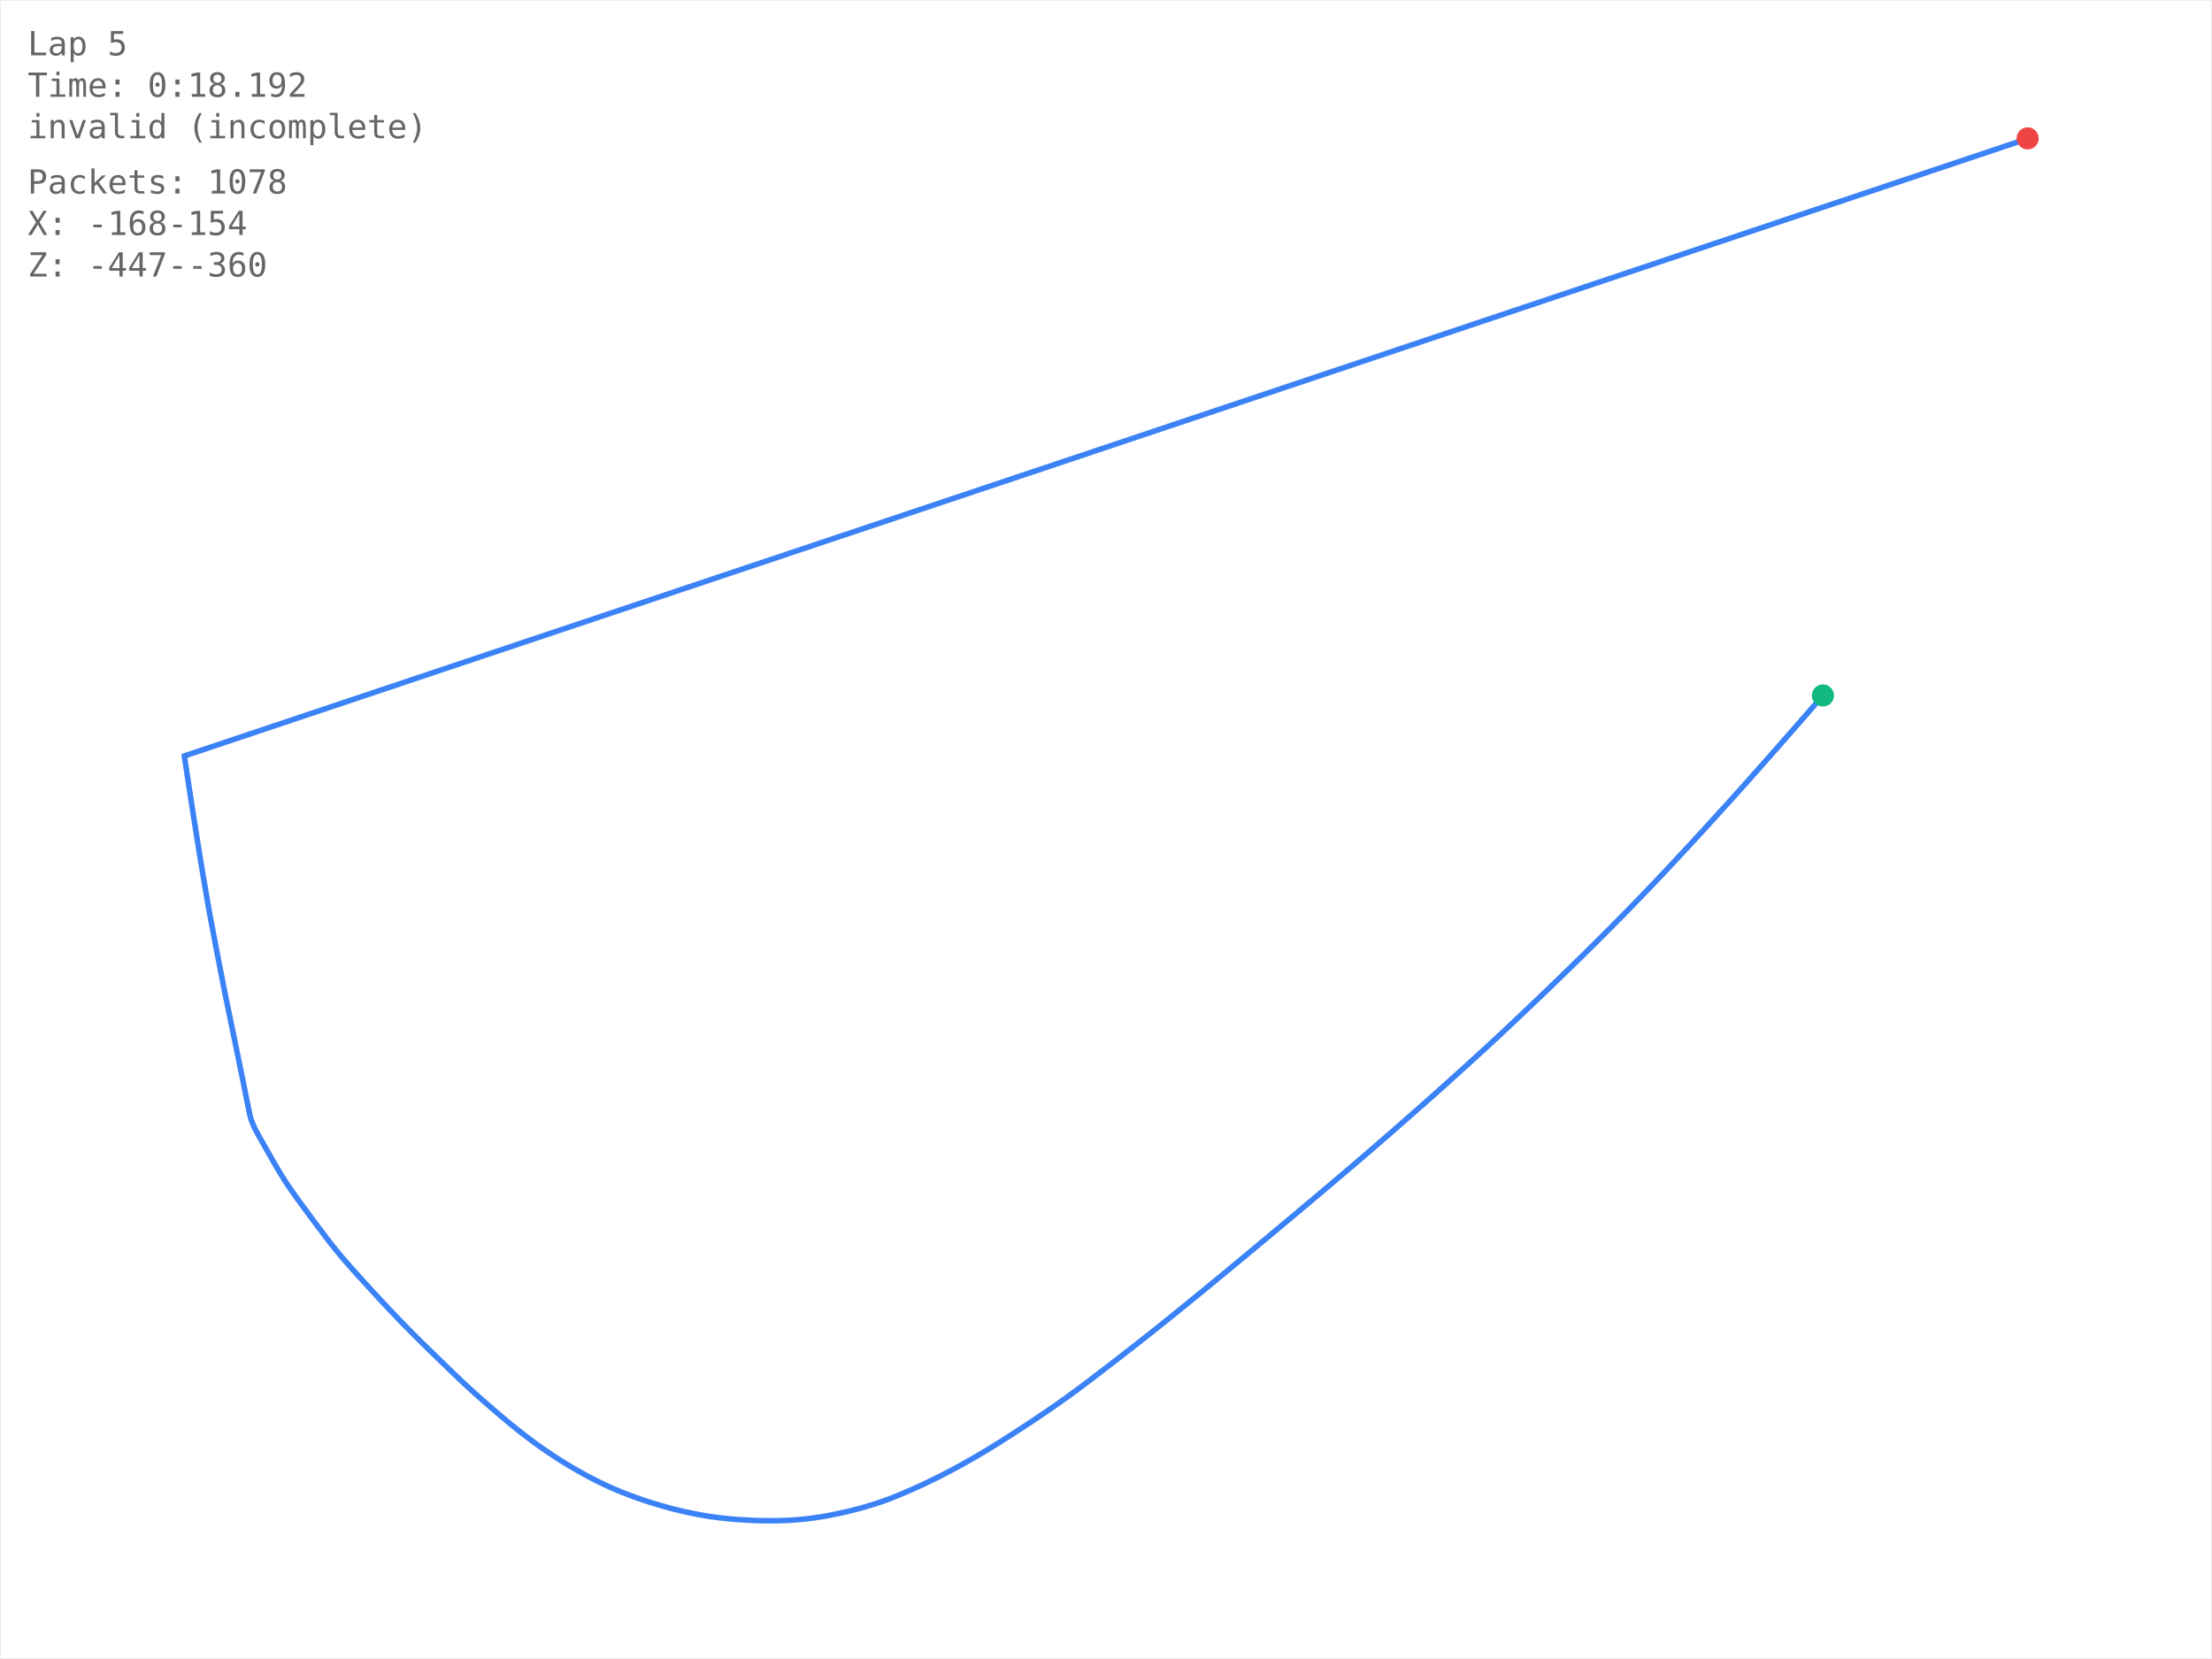
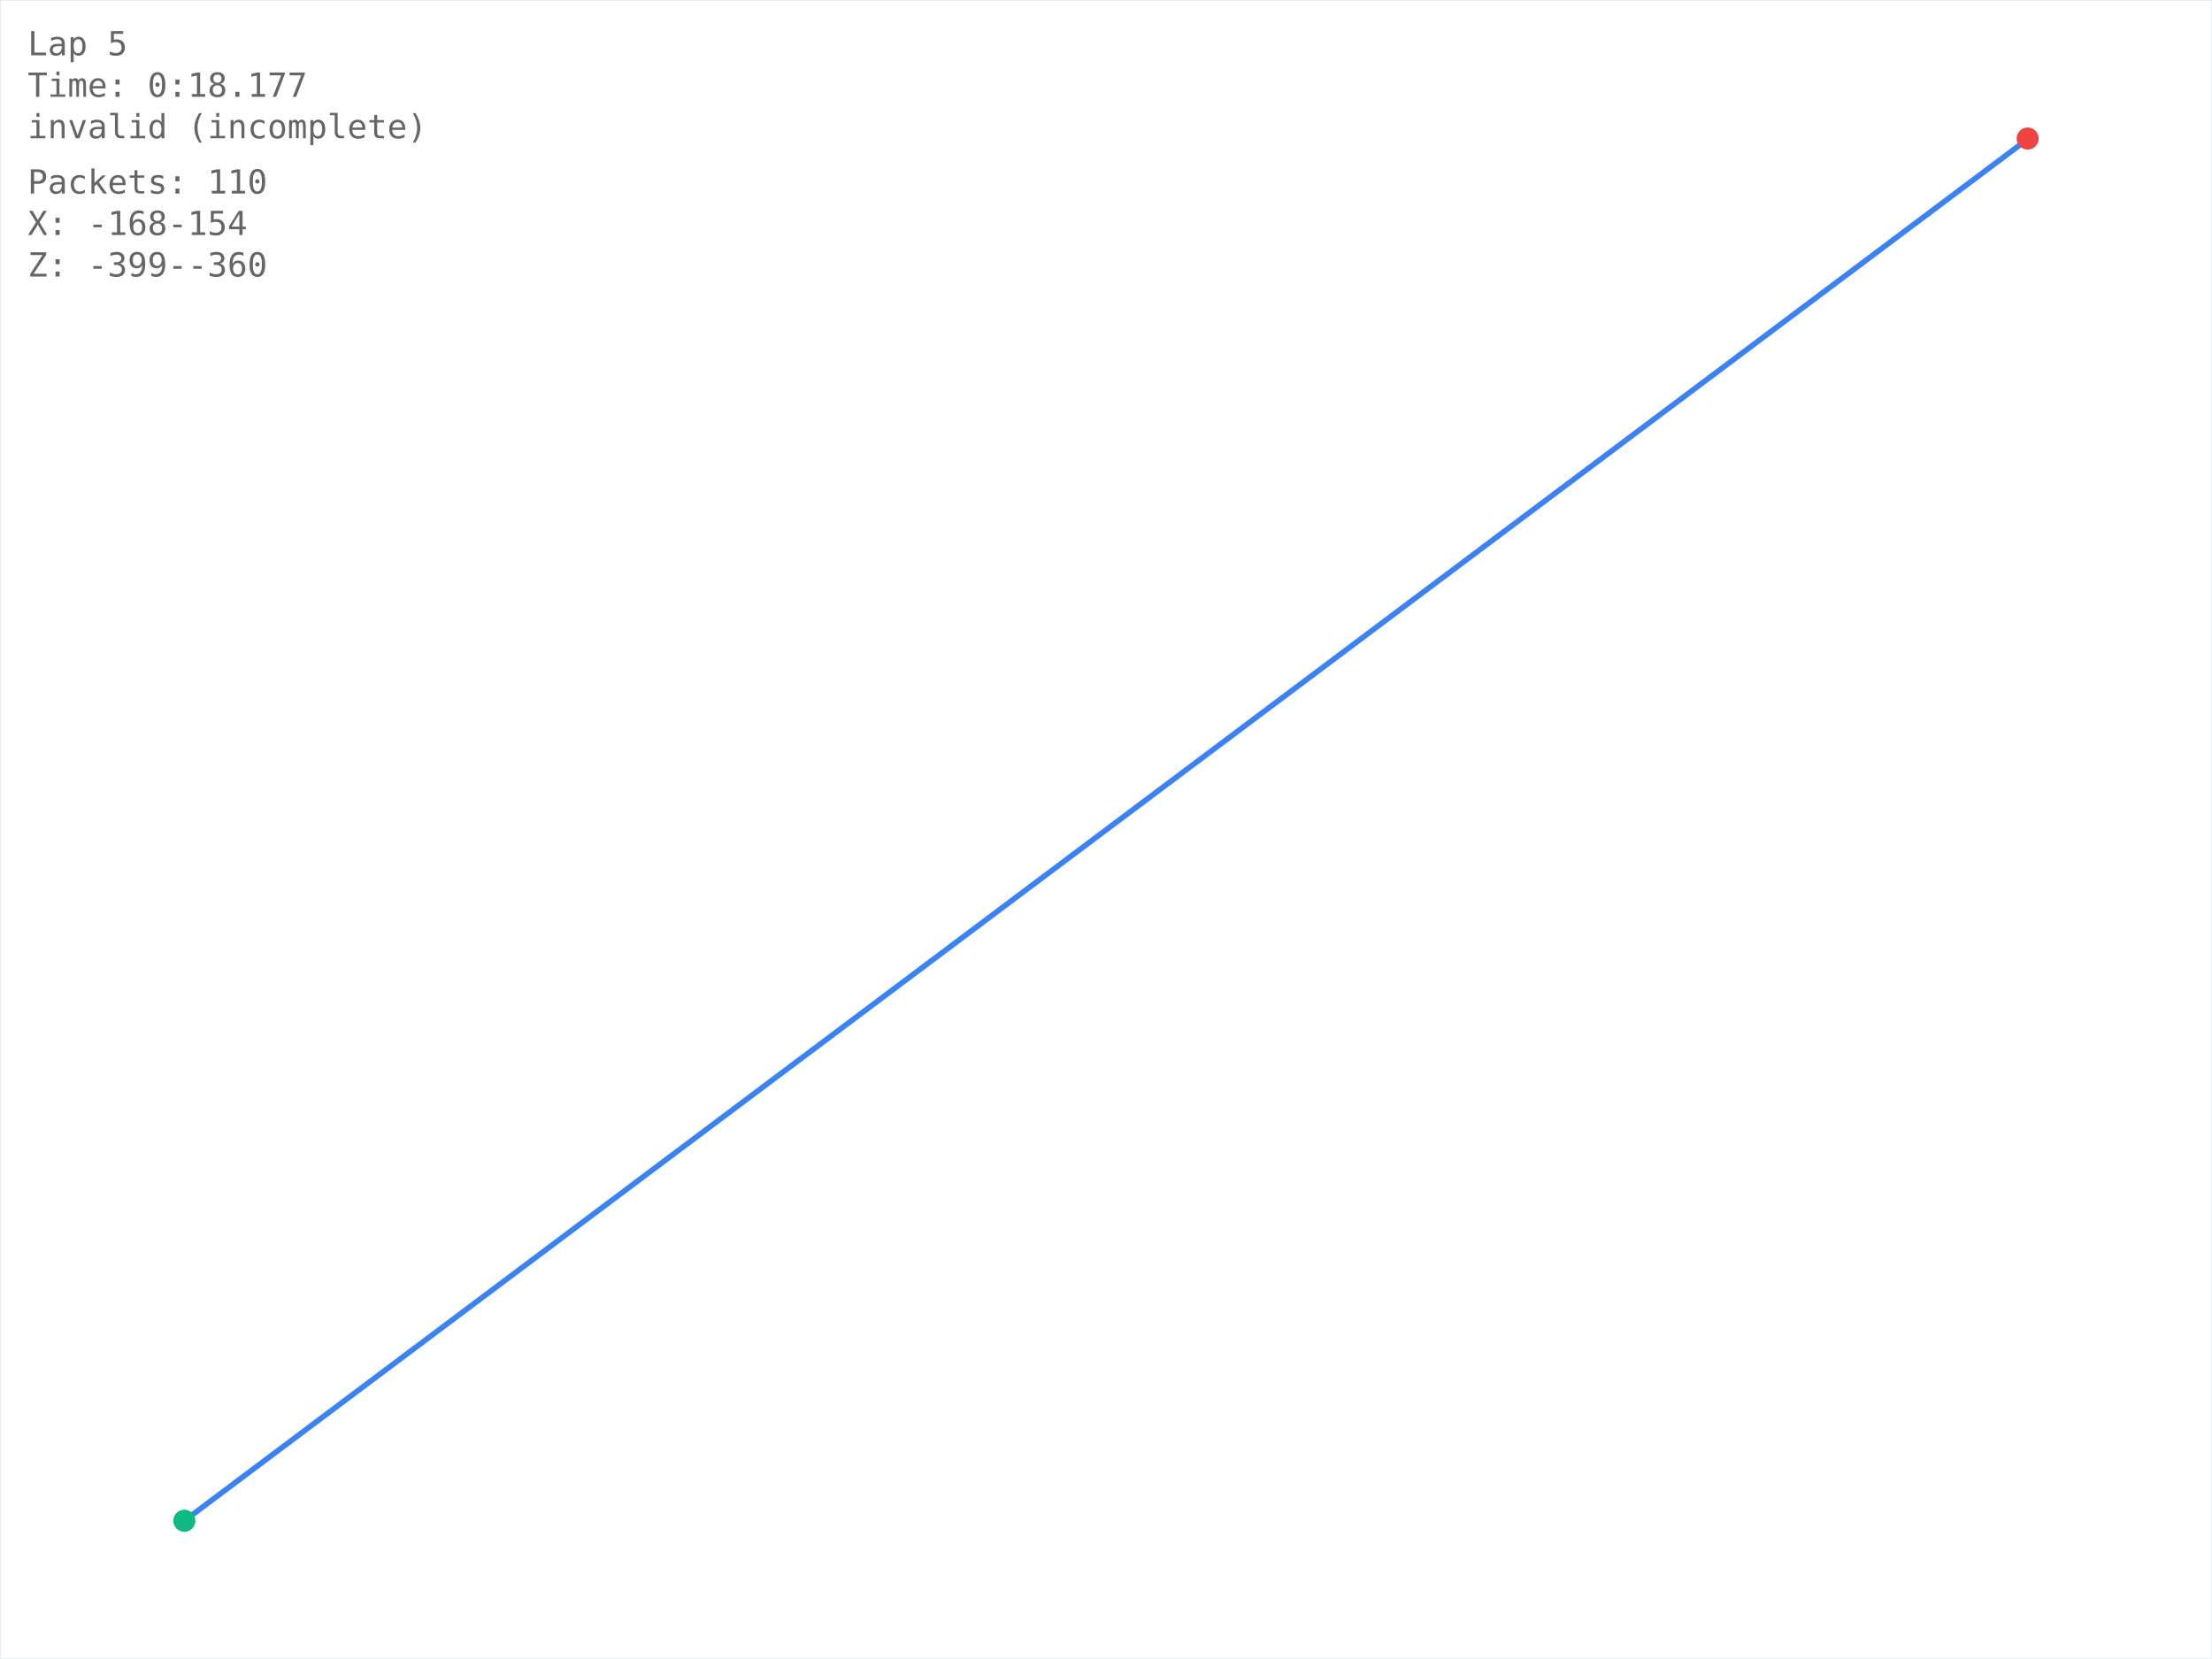
<svg xmlns="http://www.w3.org/2000/svg" width="800" height="600" viewBox="0 0 800 600">
  <defs>
    <style>
      .track-path { fill: none; stroke: #3b82f6; stroke-width: 2; }
      .start-point { fill: #10b981; r: 4; }
      .end-point { fill: #ef4444; r: 4; }
      .grid { stroke: #e5e7eb; stroke-width: 0.5; }
      .label { font-family: monospace; font-size: 12px; fill: #666; }
    </style>
  </defs>
  <line class="grid" x1="0" y1="0" x2="800" y2="0" />
  <line class="grid" x1="0" y1="0" x2="0" y2="600" />
  <line class="grid" x1="800" y1="0" x2="800" y2="600" />
  <line class="grid" x1="0" y1="600" x2="800" y2="600" />
-   <polyline class="track-path" points="659.28,251.53 659.28,251.53 657.50,253.58 653.34,258.37 653.34,258.37 651.55,260.42 648.57,263.82 648.57,263.82 644.40,268.59 644.40,268.59 642.31,270.96 638.43,275.37 638.43,275.37 636.63,277.40 632.44,282.11 632.44,282.11 629.74,285.13 629.74,285.13 627.64,287.47 623.43,292.13 623.43,292.13 621.62,294.12 617.40,298.75 617.40,298.75 613.48,303.03 613.48,303.03 611.66,305.00 607.42,309.57 607.42,309.57 606.52,310.55 602.27,315.08 602.27,315.08 599.23,318.30 599.23,318.30 597.09,320.54 593.13,324.67 593.13,324.67 591.30,326.56 587.02,330.95 587.02,330.95 583.95,334.05 583.95,334.05 582.11,335.91 577.81,340.21 577.81,340.21 575.96,342.04 572.89,345.09 572.89,345.09 566.71,351.14 566.71,351.14 562.38,355.33 562.38,355.33 560.53,357.12 557.12,360.40 557.12,360.40 553.39,363.95 553.39,363.95 551.22,366.02 546.86,370.14 546.86,370.14 545.00,371.90 540.94,375.68 540.94,375.68 537.82,378.57 537.82,378.57 535.63,380.58 531.56,384.30 531.56,384.30 529.05,386.57 526.23,389.12 526.23,389.12 522.15,392.79 522.15,392.79 519.95,394.76 515.54,398.67 515.54,398.67 513.65,400.34 510.50,403.12 510.50,403.12 506.41,406.71 506.41,406.71 503.89,408.91 500.11,412.20 500.11,412.20 497.59,414.38 493.82,417.64 493.82,417.64 489.42,421.41 489.42,421.41 488.47,422.22 484.08,425.95 484.08,425.95 482.20,427.54 478.13,430.98 478.13,430.98 473.76,434.66 473.76,434.66 472.82,435.45 468.46,439.11 468.46,439.11 466.60,440.67 462.25,444.31 462.25,444.31 458.23,447.66 458.23,447.66 456.07,449.46 452.07,452.79 452.07,452.79 451.15,453.56 447.16,456.87 447.16,456.87 442.88,460.41 442.88,460.41 441.04,461.93 436.78,465.43 436.78,465.43 434.66,467.18 431.63,469.65 431.63,469.65 427.71,472.84 427.71,472.84 425.00,475.03 421.70,477.69 421.70,477.69 419.91,479.13 416.03,482.22 416.03,482.22 412.46,485.03 412.46,485.03 410.98,486.20 407.13,489.20 407.13,489.20 404.77,491.03 400.94,493.98 400.94,493.98 397.13,496.91 397.13,496.91 395.66,498.03 392.16,500.69 392.16,500.69 389.83,502.43 386.35,504.98 386.35,504.98 382.59,507.65 382.59,507.65 381.14,508.66 377.40,511.23 377.40,511.23 375.67,512.40 371.66,515.07 371.66,515.07 368.51,517.13 368.51,517.13 365.94,518.79 363.10,520.61 363.10,520.61 361.40,521.69 357.72,523.97 357.72,523.97 353.77,526.33 353.77,526.33 352.36,527.15 349.28,528.91 349.28,528.91 347.04,530.15 343.69,531.95 343.69,531.95 340.08,533.82 340.08,533.82 338.41,534.65 334.82,536.39 334.82,536.39 333.16,537.17 330.41,538.43 330.41,538.43 326.57,540.10 326.57,540.10 324.39,541.01 321.66,542.08 321.66,542.08 319.22,542.97 315.97,544.06 315.97,544.06 312.46,545.11 312.46,545.11 311.12,545.48 308.16,546.25 308.16,546.25 305.75,546.83 302.28,547.59 302.28,547.59 299.35,548.16 299.35,548.16 298.03,548.40 294.59,548.94 294.59,548.94 293.27,549.12 289.32,549.55 289.32,549.55 286.18,549.79 286.18,549.79 284.88,549.86 281.23,549.98 281.23,549.98 279.94,550.00 277.09,550.00 277.09,550.00 274.00,549.93 274.00,549.93 272.45,549.88 268.86,549.69 268.86,549.69 267.33,549.60 264.01,549.33 264.01,549.33 261.22,549.04 261.22,549.04 258.94,548.76 256.42,548.40 256.42,548.40 254.41,548.07 251.66,547.57 251.66,547.57 248.91,547.01 248.91,547.01 246.67,546.51 243.45,545.73 243.45,545.73 241.97,545.34 239.02,544.51 239.02,544.51 236.33,543.70 236.33,543.70 234.13,543.01 231.46,542.11 231.46,542.11 230.00,541.60 227.83,540.81 227.83,540.81 224.70,539.59 224.70,539.59 222.78,538.80 220.40,537.76 220.40,537.76 219.21,537.22 215.90,535.62 215.90,535.62 212.85,534.04 212.85,534.04 210.98,533.03 208.66,531.72 208.66,531.72 207.50,531.06 204.27,529.13 204.27,529.13 201.52,527.41 201.52,527.41 199.93,526.37 195.86,523.60 195.86,523.60 194.73,522.80 191.83,520.67 191.83,520.67 188.95,518.46 188.95,518.46 187.63,517.42 185.21,515.48 185.21,515.48 183.90,514.41 181.29,512.22 181.29,512.22 178.27,509.64 178.27,509.64 176.99,508.53 174.64,506.49 174.64,506.49 173.16,505.18 170.65,502.93 170.65,502.93 167.76,500.26 167.76,500.26 166.74,499.30 163.69,496.39 163.69,496.39 163.09,495.81 160.48,493.29 160.48,493.29 158.09,490.97 158.09,490.97 156.71,489.63 154.75,487.72 154.75,487.72 152.81,485.82 150.90,483.92 150.90,483.92 148.09,481.10 148.09,481.10 147.54,480.54 145.16,478.12 145.16,478.12 143.36,476.25 141.22,474.00 141.22,474.00 139.11,471.75 139.11,471.75 138.06,470.63 136.00,468.40 136.00,468.40 134.97,467.29 132.61,464.71 132.61,464.71 130.61,462.51 130.61,462.51 129.78,461.59 127.81,459.41 127.81,459.41 126.84,458.32 124.61,455.78 124.61,455.78 123.06,453.97 123.06,453.97 121.99,452.67 119.88,450.04 119.88,450.04 118.85,448.72 117.39,446.81 117.39,446.81 115.25,443.96 115.25,443.96 114.82,443.39 112.71,440.57 112.71,440.57 111.74,439.25 110.22,437.20 110.22,437.20 108.85,435.34 108.85,435.34 107.90,434.03 106.03,431.42 106.03,431.42 105.11,430.11 103.46,427.67 103.46,427.67 101.86,425.16 101.86,425.16 101.02,423.77 99.50,421.17 99.50,421.17 98.69,419.76 97.54,417.74 97.54,417.74 95.95,414.95 95.95,414.95 95.28,413.76 93.83,411.21 93.83,411.21 93.39,410.43 92.01,407.86 92.01,407.86 90.85,405.02 90.85,405.02 90.38,403.29 89.61,399.59 89.61,399.59 89.45,398.80 88.77,395.41 88.77,395.41 88.11,392.09 88.11,392.09 87.76,390.33 87.10,387.10 87.10,387.10 86.89,386.12 86.24,382.93 86.24,382.93 85.59,379.76 85.59,379.76 85.24,378.06 84.60,374.93 84.60,374.93 84.25,373.26 83.91,371.60 83.14,367.85 83.14,367.85 82.81,366.24 82.20,363.27 82.20,363.27 81.87,361.70 81.42,359.50 81.42,359.50 80.86,356.69 80.86,356.69 80.32,353.92 80.32,353.92 80.04,352.44 79.51,349.73 79.51,349.73 78.95,346.86 78.95,346.86 78.56,344.83 78.02,342.03 77.80,340.84 77.43,338.89 77.43,338.89 76.95,336.38 76.95,336.38 76.70,335.05 76.24,332.62 76.24,332.62 76.14,332.07 75.67,329.55 75.67,329.55 75.26,327.25 75.26,327.25 75.08,326.20 74.67,323.79 74.67,323.79 74.50,322.78 74.10,320.45 74.10,320.45 74.02,319.96 73.83,318.82 73.44,316.55 73.44,316.55 73.28,315.60 72.92,313.42 72.92,313.42 72.66,311.90 72.66,311.90 72.42,310.40 72.18,308.94 72.18,308.94 72.04,308.07 71.75,306.23 71.75,306.23 71.44,304.32 71.44,304.32 71.38,303.92 71.09,302.10 71.09,302.10 70.97,301.33 70.69,299.60 70.69,299.60 70.52,298.51 70.52,298.51 70.37,297.56 70.15,296.17 70.15,296.17 70.03,295.38 69.79,293.83 69.79,293.83 69.62,292.76 69.62,292.76 69.51,292.02 69.31,290.70 69.31,290.70 69.21,290.11 69.01,288.76 69.01,288.76 68.88,287.92 68.88,287.92 68.77,287.20 68.59,286.05 68.59,286.05 68.50,285.45 68.33,284.36 68.33,284.36 68.14,283.08 68.14,283.08 67.99,282.09 67.99,282.09 67.91,281.58 67.75,280.58 67.75,280.58 67.62,279.72 67.62,279.72 67.56,279.28 67.46,278.67 67.46,278.67 67.40,278.27 67.30,277.62 67.30,277.62 67.20,276.92 67.20,276.92 67.18,276.78 67.08,276.16 67.08,276.16 67.05,275.91 66.97,275.38 66.97,275.38 66.90,274.94 66.90,274.94 66.89,274.84 66.83,274.47 66.83,274.47 66.80,274.27 66.76,274.01 66.76,274.01 66.73,273.76 66.73,273.76 66.72,273.71 66.69,273.54 66.69,273.54 66.68,273.48 66.67,273.40 66.67,273.40 66.67,273.36 66.67,273.36 66.67,273.36 66.67,273.37 66.67,273.37 66.67,273.39 66.68,273.42 66.68,273.42 66.68,273.45 66.68,273.45 66.68,273.45 66.68,273.44 66.68,273.44 66.68,273.44 66.68,273.43 66.68,273.43 66.68,273.43 66.68,273.43 66.68,273.43 66.68,273.43 66.68,273.43 66.68,273.43 66.68,273.43 66.68,273.43 66.68,273.43 66.68,273.43 66.68,273.43 66.68,273.43 66.68,273.43 66.68,273.43 66.68,273.42 66.68,273.42 66.68,273.42 66.68,273.42 66.68,273.42 66.68,273.42 66.68,273.42 66.68,273.42 66.68,273.42 66.68,273.42 66.68,273.42 66.68,273.42 66.68,273.42 66.68,273.42 66.68,273.42 66.68,273.42 66.68,273.42 66.68,273.42 66.68,273.42 66.68,273.42 66.68,273.42 66.68,273.42 66.68,273.42 66.68,273.42 66.68,273.42 66.68,273.42 66.68,273.42 66.68,273.42 66.68,273.42 66.68,273.42 66.68,273.42 66.68,273.42 66.68,273.42 66.68,273.42 66.68,273.42 66.68,273.42 66.68,273.42 66.68,273.42 66.68,273.42 66.68,273.42 66.67,273.41 66.67,273.41 66.67,273.41 66.67,273.41 66.67,273.41 66.67,273.41 66.67,273.41 66.67,273.41 66.67,273.41 66.67,273.41 66.67,273.41 66.67,273.41 66.67,273.41 66.67,273.41 66.67,273.41 66.67,273.41 66.67,273.41 66.67,273.41 66.67,273.41 66.67,273.41 66.67,273.41 66.67,273.41 66.67,273.41 66.67,273.41 66.67,273.41 66.67,273.41 66.67,273.41 66.67,273.41 66.67,273.41 66.67,273.41 66.67,273.41 66.67,273.41 66.67,273.41 66.67,273.41 66.67,273.41 66.67,273.41 66.67,273.41 66.67,273.40 66.67,273.40 66.67,273.40 66.67,273.40 66.67,273.40 66.67,273.40 66.67,273.40 66.67,273.40 66.67,273.40 66.67,273.40 66.67,273.40 66.67,273.40 66.67,273.40 66.67,273.40 66.67,273.40 66.67,273.40 66.67,273.40 66.67,273.40 66.67,273.40 66.67,273.40 66.67,273.40 66.67,273.40 66.67,273.40 66.67,273.40 66.67,273.40 66.67,273.40 66.67,273.40 66.67,273.40 733.31,50.15 733.31,50.15 733.31,50.15 733.31,50.15 733.31,50.14 733.32,50.14 733.32,50.14 733.32,50.11 733.32,50.11 733.32,50.11 733.32,50.10 733.32,50.08 733.32,50.08 733.32,50.08 733.32,50.08 733.32,50.08 733.32,50.08 733.32,50.08 733.32,50.09 733.32,50.09 733.32,50.09 733.32,50.09 733.32,50.09 733.32,50.09 733.33,50.08 733.33,50.08 733.33,50.06 733.33,50.02 733.33,50.02 733.33,50.00 733.33,50.00 733.33,50.00 733.33,50.02 733.33,50.02 733.33,50.03 733.33,50.05 733.33,50.05 733.33,50.06 733.33,50.06 733.33,50.06 733.33,50.05 733.33,50.05 733.33,50.05 733.33,50.04 733.33,50.04 733.33,50.04 733.33,50.04 733.33,50.04 733.33,50.04 733.33,50.04 733.33,50.04 733.33,50.04 733.33,50.04 733.33,50.04 733.33,50.04 733.33,50.04 733.33,50.04 733.33,50.04 733.33,50.04 733.33,50.04 733.33,50.04 733.33,50.04 733.33,50.04 733.33,50.04 733.33,50.04 733.33,50.04 733.33,50.04 733.33,50.04 733.33,50.04 733.33,50.04 733.33,50.04 733.33,50.04 733.33,50.04 733.33,50.04 733.33,50.04 733.33,50.04 733.33,50.04 733.33,50.04 733.33,50.04 733.33,50.04 733.33,50.04 733.33,50.04 733.33,50.04 733.33,50.04 733.33,50.04 733.33,50.04 733.33,50.04 733.33,50.04 733.33,50.04 733.33,50.04 733.33,50.04 733.33,50.04 733.33,50.04 733.33,50.04 733.33,50.04 733.33,50.04 733.33,50.04 733.33,50.04 733.33,50.04 733.33,50.04 733.33,50.04 733.33,50.04 733.33,50.04 733.33,50.04 733.33,50.04 733.33,50.04 733.33,50.04 733.33,50.04 733.33,50.04 733.33,50.04 733.33,50.04 733.33,50.04 733.33,50.04 733.33,50.04 733.33,50.04 733.33,50.04 733.33,50.04 733.33,50.04 733.33,50.04 733.33,50.04 733.33,50.04 733.33,50.04 733.33,50.04 733.33,50.04 733.33,50.04 733.33,50.04 733.33,50.04 733.33,50.04 733.33,50.04 733.33,50.04 733.33,50.04 733.33,50.04 733.33,50.04 733.33,50.04 733.33,50.04 733.33,50.04 733.33,50.04 733.33,50.04 733.33,50.04 733.33,50.04 733.33,50.04 733.33,50.04 733.33,50.04 733.33,50.04 733.33,50.04 733.33,50.04 733.33,50.04 733.33,50.04 733.33,50.04 733.33,50.04 733.33,50.04 733.33,50.04 733.33,50.04 733.33,50.04 733.33,50.04 733.33,50.04 733.33,50.04 733.33,50.04 733.33,50.04 733.33,50.04 733.33,50.04 733.33,50.04 733.33,50.04 733.33,50.04 733.33,50.04 733.33,50.04 733.33,50.04 733.33,50.04 733.33,50.04 733.33,50.04 733.33,50.04 733.33,50.04 733.33,50.04 733.33,50.04 733.33,50.04 733.33,50.04 733.33,50.04 733.33,50.04 733.33,50.04 733.33,50.04 733.33,50.04 733.33,50.04 733.33,50.04 733.33,50.04 733.33,50.04 733.33,50.04 733.33,50.04 733.33,50.04 733.33,50.04 733.33,50.04 733.33,50.05 733.33,50.05 733.33,50.05 733.33,50.05 733.33,50.05 733.33,50.05 733.33,50.05 733.33,50.05 733.33,50.05 733.33,50.05 733.33,50.05 733.33,50.05 733.33,50.05 733.33,50.05 733.33,50.05 733.33,50.05 733.33,50.05 733.33,50.05 733.33,50.05 733.33,50.05 733.33,50.05 733.33,50.05 733.33,50.05 733.33,50.05 733.33,50.05 733.33,50.05 733.33,50.05 733.33,50.05 733.33,50.05 733.33,50.05 733.33,50.05 733.33,50.05 733.33,50.05 733.33,50.05 733.33,50.05 733.33,50.05 733.33,50.05 733.33,50.05 733.33,50.05 733.33,50.05 733.33,50.05 733.33,50.05 733.33,50.05 733.33,50.05 733.33,50.05 733.33,50.05 733.33,50.05 733.33,50.05 733.33,50.05 733.33,50.05 733.33,50.05 733.33,50.05 733.33,50.05 733.33,50.05 733.33,50.05 733.33,50.05 733.33,50.05 733.33,50.05 733.33,50.05 733.33,50.05 733.33,50.05 733.33,50.05 733.33,50.05 733.33,50.05 733.33,50.05 733.33,50.05 733.33,50.05 733.33,50.05 733.33,50.05 733.33,50.05 733.33,50.05 733.33,50.05 733.33,50.05 733.33,50.05 733.33,50.05 733.33,50.05 733.33,50.05 733.33,50.05 733.33,50.05 733.33,50.05 733.33,50.05 733.33,50.05 733.33,50.05 733.33,50.05 733.33,50.05 733.33,50.05 733.33,50.05 733.33,50.05 733.33,50.05 733.33,50.05 733.33,50.05 733.33,50.05 733.33,50.05 733.33,50.05 733.33,50.05 733.33,50.05 733.33,50.05 733.33,50.05 733.33,50.05 733.33,50.05 733.33,50.05 733.33,50.05 733.33,50.05 733.33,50.05 733.33,50.05 733.33,50.05 733.33,50.05 733.33,50.05 733.33,50.05 733.33,50.05 733.33,50.05 733.33,50.05 733.33,50.05 733.33,50.05 733.33,50.05 733.33,50.05 733.33,50.05 733.33,50.05 733.33,50.05 733.33,50.05 733.33,50.05 733.33,50.05 733.33,50.05 733.33,50.05 733.33,50.05 733.33,50.05 733.33,50.05 733.33,50.05 733.33,50.05 733.33,50.05 733.33,50.05 733.33,50.05 733.33,50.05 733.33,50.05 733.33,50.05 733.33,50.05 733.33,50.05 733.33,50.05 733.33,50.05 733.33,50.05 733.33,50.05 733.33,50.05 733.33,50.05 733.33,50.05 733.33,50.05 733.33,50.05 733.33,50.05 733.33,50.05 733.33,50.05 733.33,50.05 733.33,50.05 733.33,50.05 733.33,50.05 733.33,50.05 733.33,50.05 733.33,50.05 733.33,50.05 733.33,50.05 733.33,50.05 733.33,50.05 733.33,50.05 733.33,50.05 733.33,50.05 733.33,50.05 733.33,50.05 733.33,50.05 733.33,50.05 733.33,50.05 733.33,50.05 733.33,50.05 733.33,50.05 733.33,50.05 733.33,50.05 733.33,50.05 733.33,50.05 733.33,50.05 733.33,50.05 733.33,50.05 733.33,50.05 733.33,50.05 733.33,50.05 733.33,50.05 733.33,50.05 733.33,50.05 733.33,50.05 733.33,50.05 733.33,50.05 733.33,50.05 733.33,50.05 733.33,50.05 733.33,50.05 733.33,50.05 733.33,50.05 733.33,50.05 733.33,50.05 733.33,50.05 733.33,50.05 733.33,50.05 733.33,50.05 733.33,50.05 733.33,50.05 733.33,50.05 733.33,50.05 733.33,50.05 733.33,50.05 733.33,50.05 733.33,50.05 733.33,50.05 733.33,50.05 733.33,50.05 733.33,50.05 733.33,50.05 733.33,50.05 733.33,50.05 733.33,50.05 733.33,50.05 733.33,50.05 733.33,50.05 733.33,50.05 733.33,50.05 733.33,50.05 733.33,50.05 733.33,50.05 733.33,50.05 733.33,50.05 733.33,50.05 733.33,50.05 733.33,50.05 733.33,50.05 733.33,50.05 733.33,50.05 733.33,50.05 733.33,50.05 733.33,50.05 733.33,50.05 733.33,50.05 733.33,50.05 733.33,50.05 733.33,50.05 733.33,50.05 733.33,50.05 733.33,50.05 733.33,50.05 733.33,50.05 733.33,50.05 733.33,50.05 733.33,50.05" />
-   <circle class="start-point" cx="659.28" cy="251.53" />
-   <circle class="end-point" cx="733.33" cy="50.05" />
+   <polyline class="track-path" points="66.67,550.00 733.31,50.32 733.32,50.26 733.32,50.18 733.32,50.19 733.32,50.19 733.32,50.20 733.33,50.04 733.33,50.00 733.33,50.12 733.33,50.13 733.33,50.10 733.33,50.10 733.33,50.10 733.33,50.10 733.33,50.10 733.33,50.10 733.33,50.10 733.33,50.10 733.33,50.10 733.33,50.10 733.33,50.10 733.33,50.10 733.33,50.10 733.33,50.10 733.33,50.10 733.33,50.10 733.33,50.10 733.33,50.10 733.33,50.10 733.33,50.10 733.33,50.10 733.33,50.10 733.33,50.10 733.33,50.10 733.33,50.10 733.33,50.10 733.33,50.10 733.33,50.10 733.33,50.10 733.33,50.10 733.33,50.10 733.33,50.10 733.33,50.10 733.33,50.10 733.33,50.10 733.33,50.10 733.33,50.10 733.33,50.10 733.33,50.10 733.33,50.10 733.33,50.10 733.33,50.10 733.33,50.10 733.33,50.10 733.33,50.10 733.33,50.10 733.33,50.10 733.33,50.10 733.33,50.10 733.33,50.10 733.33,50.10 733.33,50.10 733.33,50.10 733.33,50.10 733.33,50.10 733.33,50.10 733.33,50.10 733.33,50.10 733.33,50.10 733.33,50.10 733.33,50.10 733.33,50.10 733.33,50.10 733.33,50.10 733.33,50.10 733.33,50.10 733.33,50.10 733.33,50.10 733.33,50.10 733.33,50.10 733.33,50.10 733.33,50.10 733.33,50.10 733.33,50.10 733.33,50.10 733.33,50.10 733.33,50.10 733.33,50.10 733.33,50.10 733.33,50.11 733.33,50.11 733.33,50.11 733.33,50.11 733.33,50.11 733.33,50.11 733.33,50.11 733.33,50.11 733.33,50.11 733.33,50.11 733.33,50.11 733.33,50.11 733.33,50.11 733.33,50.11 733.33,50.11 733.33,50.11 733.33,50.11 733.33,50.11 733.33,50.11 733.33,50.11" />
+   <circle class="start-point" cx="66.67" cy="550.00" />
+   <circle class="end-point" cx="733.33" cy="50.11" />
  <text class="label" x="10" y="20">Lap 5</text>
-   <text class="label" x="10" y="35">Time: 0:18.192</text>
+   <text class="label" x="10" y="35">Time: 0:18.177</text>
  <text class="label" x="10" y="50" fill="#ef4444">invalid (incomplete)</text>
-   <text class="label" x="10" y="70">Packets: 1078</text>
+   <text class="label" x="10" y="70">Packets: 110</text>
  <text class="label" x="10" y="85" font-size="10">X: -168-154</text>
-   <text class="label" x="10" y="100" font-size="10">Z: -447--360</text>
+   <text class="label" x="10" y="100" font-size="10">Z: -399--360</text>
</svg>
